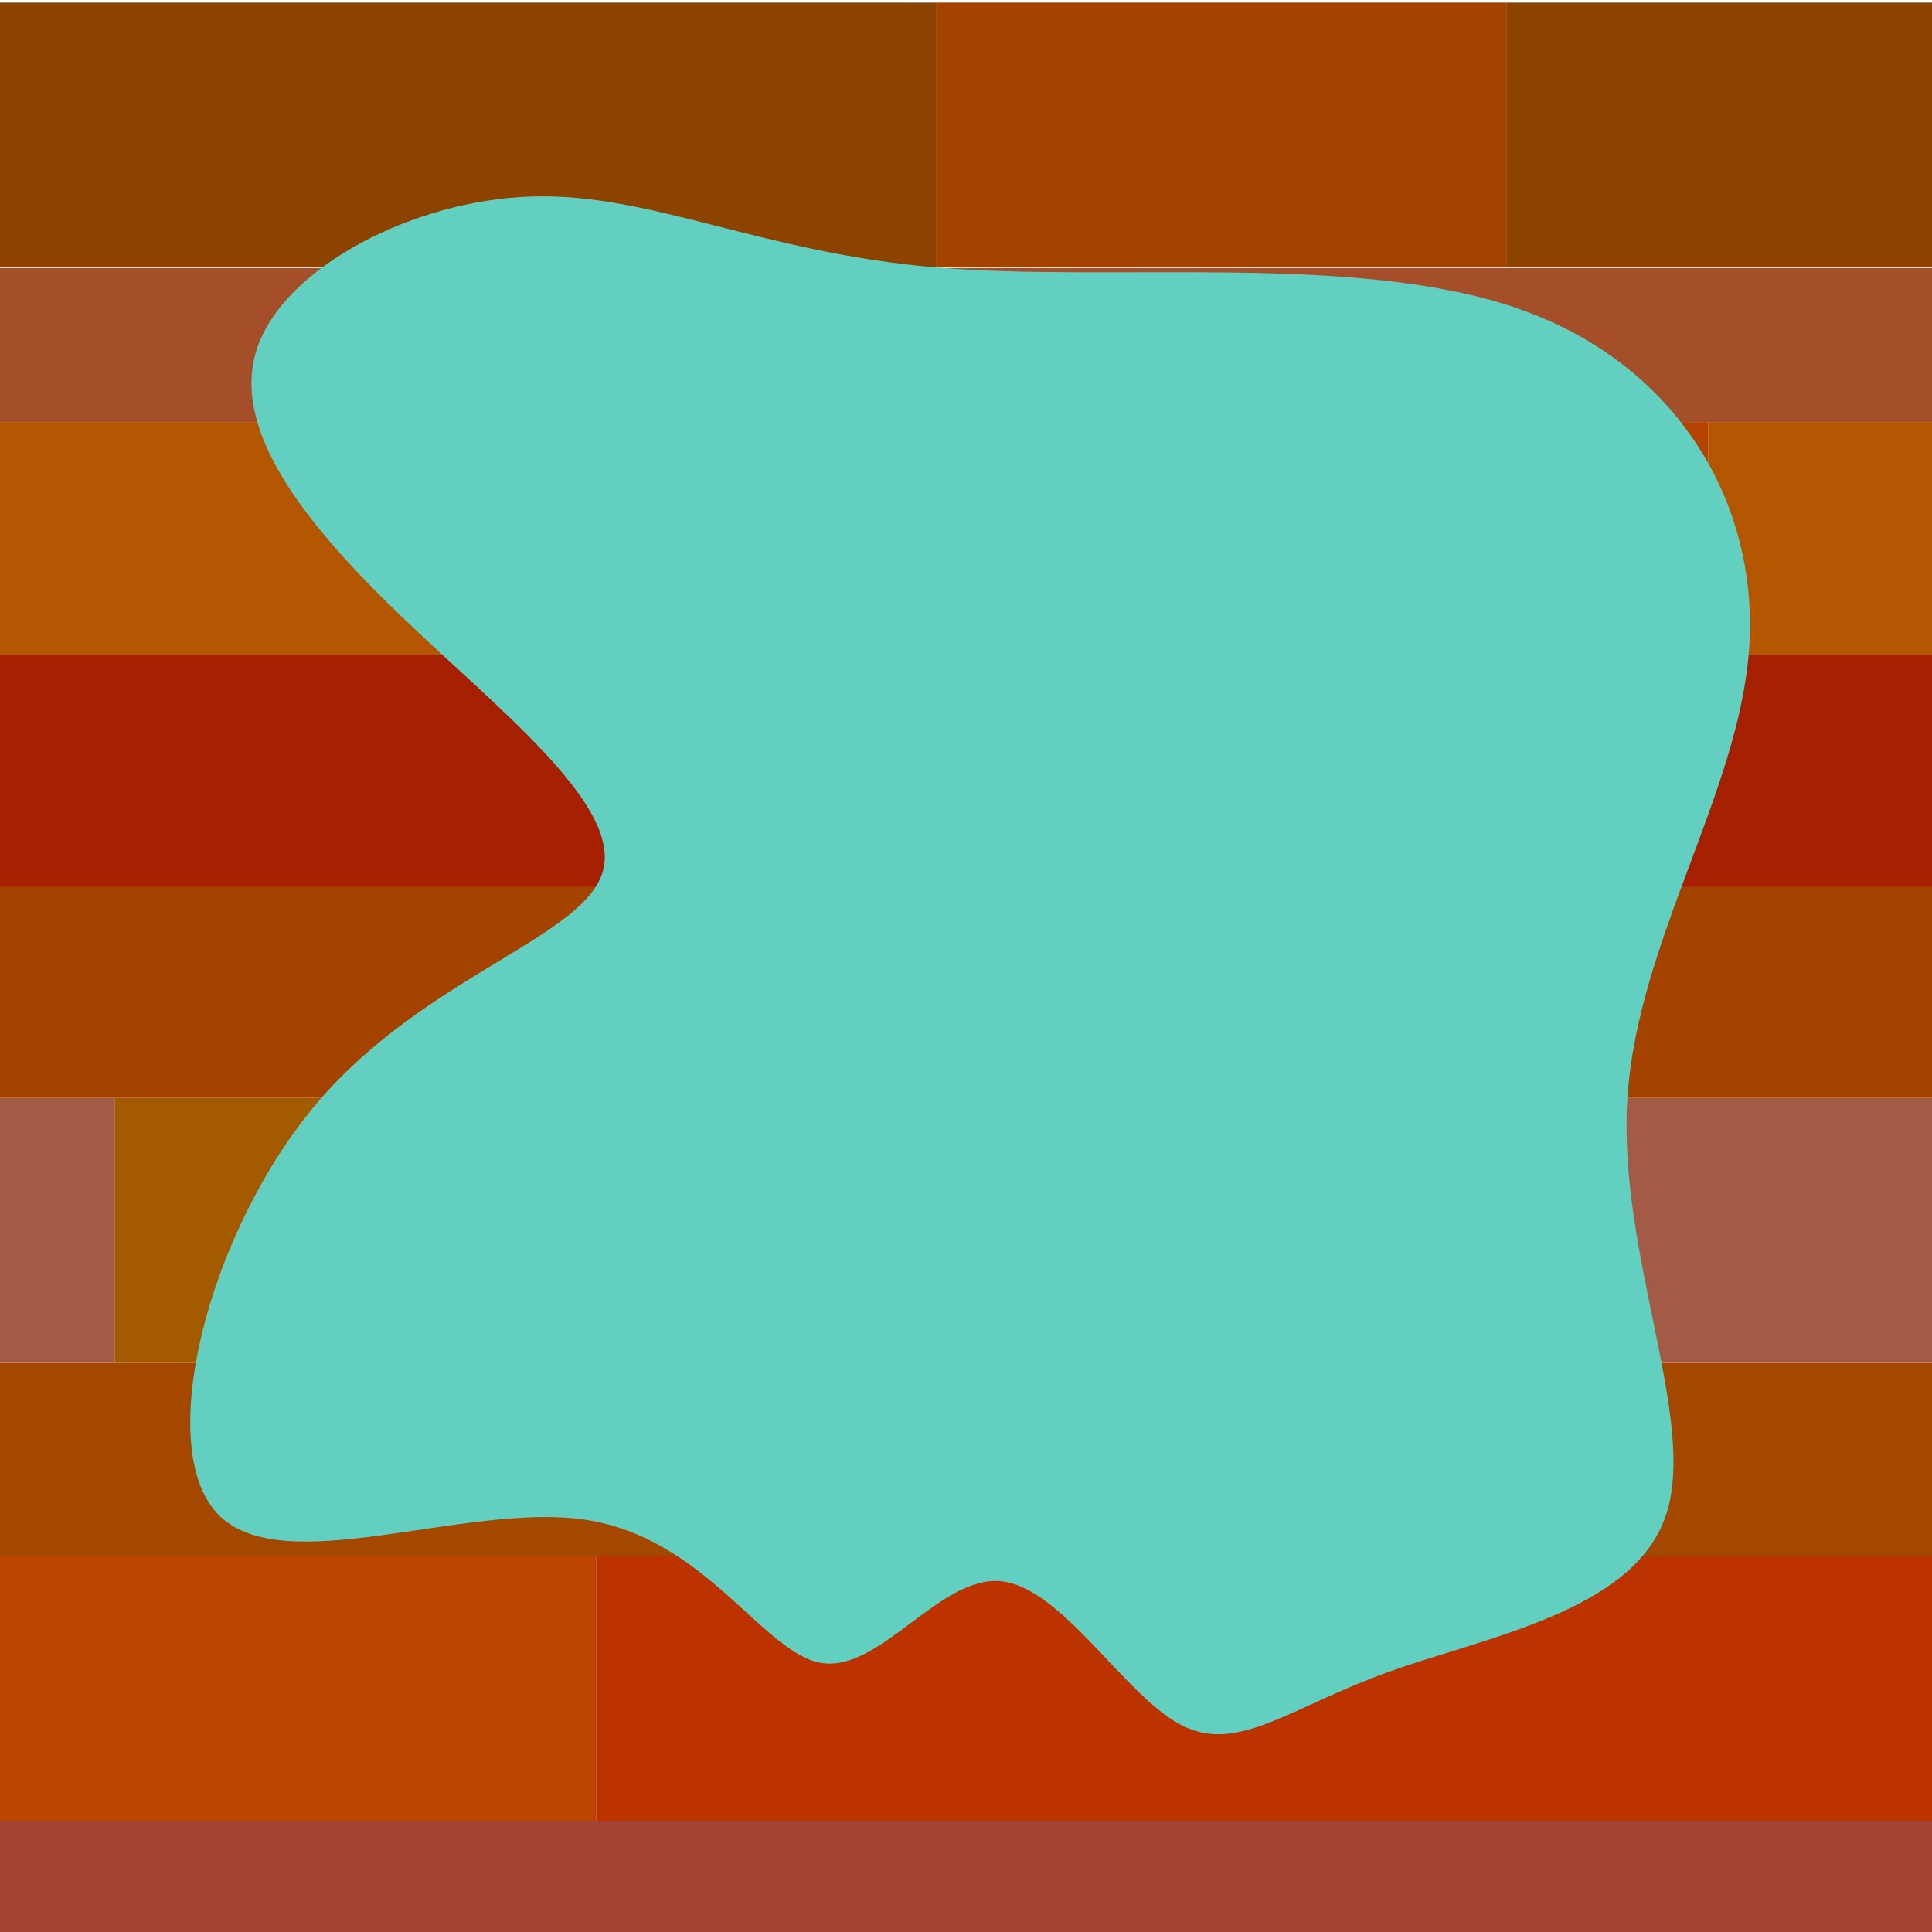
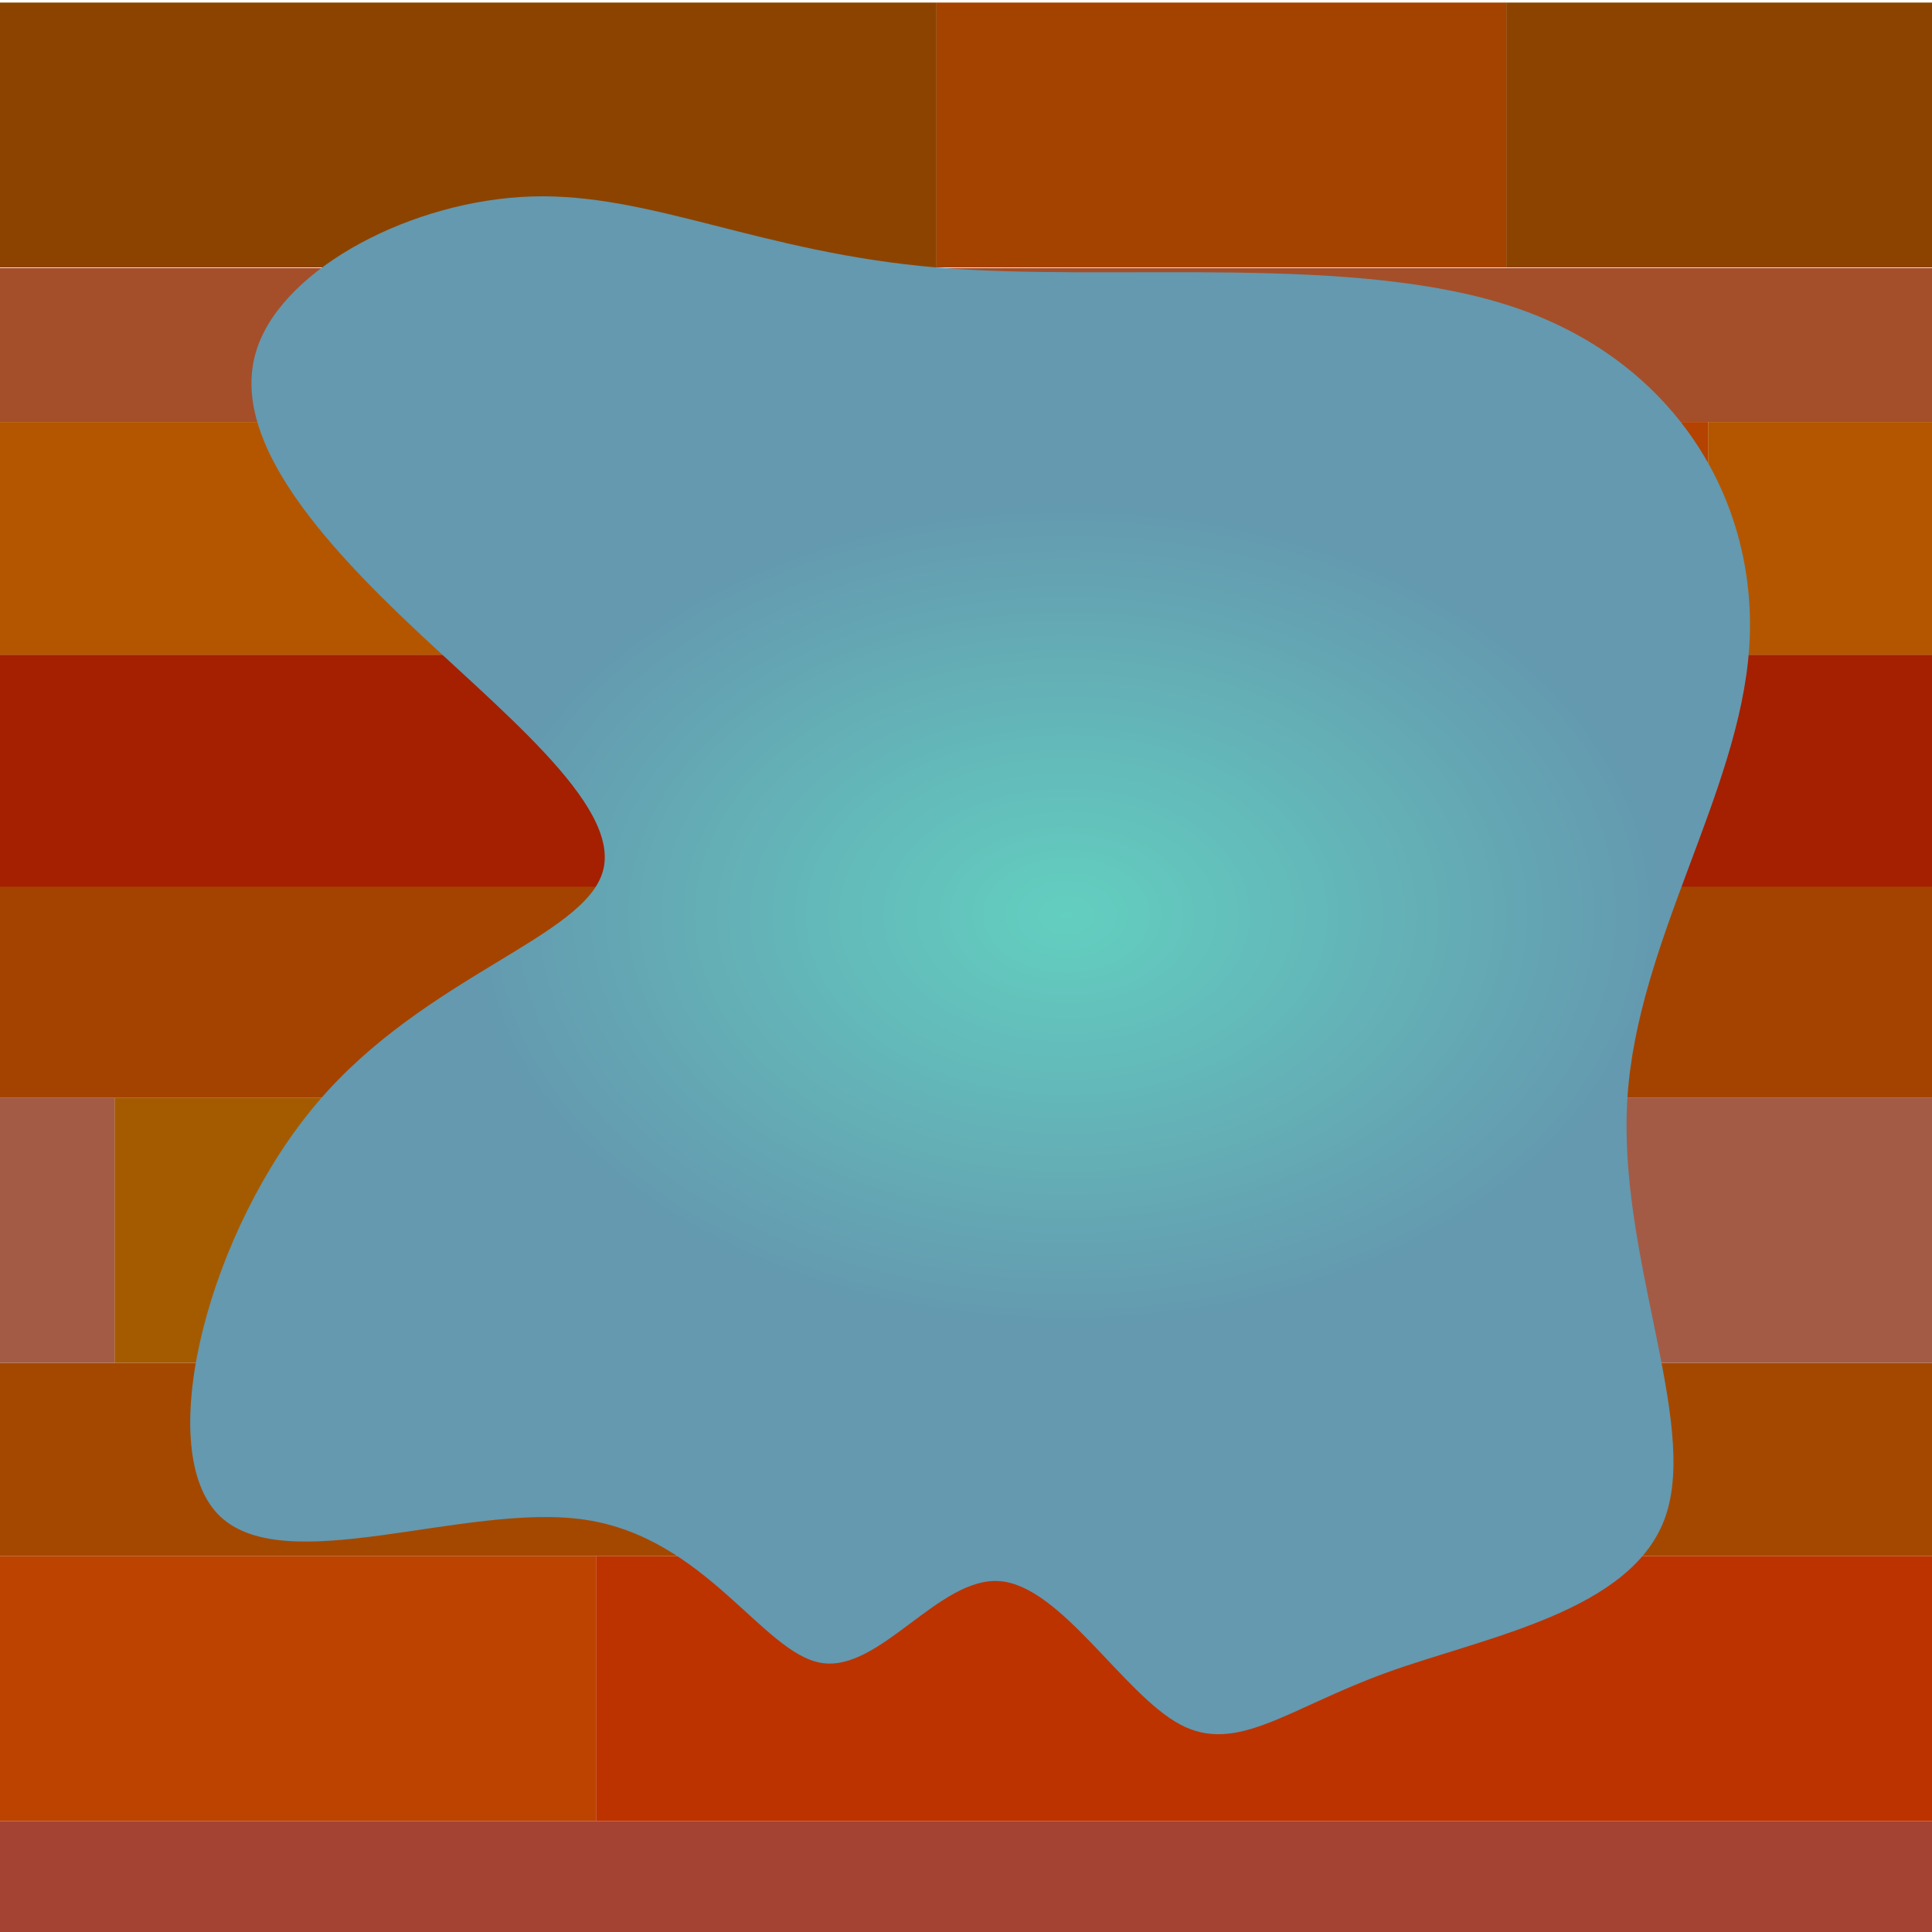
- <svg xmlns="http://www.w3.org/2000/svg" width="204mm" height="204mm" viewBox="0 0 204 204" version="1.1" id="svg840">
+ <svg xmlns="http://www.w3.org/2000/svg" xmlns:xlink="http://www.w3.org/1999/xlink" width="204mm" height="204mm" viewBox="0 0 204 204" version="1.1" id="svg840">
  <defs id="defs834">
-     </defs>
+     <linearGradient id="linearGradient842">
+       <stop style="stop-color:#63cfc0;stop-opacity:1;" offset="0" id="stop838" />
+       <stop style="stop-color:#6499af;stop-opacity:1" offset="1" id="stop840" />
+     </linearGradient>
+     <radialGradient xlink:href="#linearGradient842" id="radialGradient846" cx="115.714" cy="184.952" fx="115.714" fy="184.952" r="82.347" gradientTransform="matrix(0.7684917,-2.3367416e-4,1.6128917e-4,0.530399,23.68257,91.55976)" gradientUnits="userSpaceOnUse" />
+   </defs>
  <g id="layer1" transform="translate(0,-93)">
    <rect style="fill:#a44300;fill-opacity:1;stroke:none;stroke-width:0.542;stroke-miterlimit:4;stroke-dasharray:none;stroke-opacity:1" id="rect844" width="60.16" height="27.97" x="98.89" y="93.271" />
    <rect style="fill:#a44f2a;fill-opacity:1;stroke:none;stroke-width:0.762;stroke-miterlimit:4;stroke-dasharray:none;stroke-opacity:1" id="rect844-66" width="204.485" height="16.253" x="-0.134" y="121.308" />
    <rect style="fill:#a42000;fill-opacity:1;stroke:none;stroke-width:0.937;stroke-miterlimit:4;stroke-dasharray:none;stroke-opacity:1" id="rect844-3" width="204.485" height="24.568" x="-0.134" y="162.129" />
    <rect style="fill:#a44300;fill-opacity:1;stroke:none;stroke-width:0.893;stroke-miterlimit:4;stroke-dasharray:none;stroke-opacity:1" id="rect844-62" width="204.485" height="22.301" x="2.8519404e-005" y="186.631" />
    <rect style="fill:#a45b00;fill-opacity:1;stroke:none;stroke-width:0.712;stroke-miterlimit:4;stroke-dasharray:none;stroke-opacity:1" id="rect844-8" width="103.565" height="27.97" x="12.095" y="208.932" />
    <rect style="fill:#a44800;fill-opacity:1;stroke:none;stroke-width:0.854;stroke-miterlimit:4;stroke-dasharray:none;stroke-opacity:1" id="rect844-34" width="204.485" height="20.411" x="3.1380427e-005" y="236.902" />
    <rect style="fill:#bc4300;fill-opacity:1;stroke:none;stroke-width:0.555;stroke-miterlimit:4;stroke-dasharray:none;stroke-opacity:1" id="rect844-9" width="62.933" height="27.97" x="1.8982661e-005" y="257.312" />
    <rect style="fill:#a44333;fill-opacity:1;stroke:none;stroke-width:0.668;stroke-miterlimit:4;stroke-dasharray:none;stroke-opacity:1" id="rect844-88" width="204.485" height="12.473" x="3.0426752e-005" y="285.283" />
    <rect style="fill:#a45b45;fill-opacity:1;stroke:none;stroke-width:0.659;stroke-miterlimit:4;stroke-dasharray:none;stroke-opacity:1" id="rect844-8-1" width="88.824" height="27.97" x="115.661" y="208.932" />
    <rect style="fill:#a45b45;fill-opacity:1;stroke:none;stroke-width:0.243;stroke-miterlimit:4;stroke-dasharray:none;stroke-opacity:1" id="rect844-8-1-4" width="12.095" height="27.97" x="3.1380427e-005" y="208.932" />
    <rect style="fill:#b45600;fill-opacity:1;stroke:none;stroke-width:0.518;stroke-miterlimit:4;stroke-dasharray:none;stroke-opacity:1" id="rect844-2-0" width="62.366" height="24.568" x="-0.134" y="-162.129" transform="scale(1,-1)" />
    <rect style="fill:#b44200;fill-opacity:1;stroke:none;stroke-width:0.712;stroke-miterlimit:4;stroke-dasharray:none;stroke-opacity:1" id="rect844-2-0-6" width="118.118" height="24.568" x="62.232" y="-162.129" transform="scale(1,-1)" />
    <rect style="fill:#b45600;fill-opacity:1;stroke:none;stroke-width:0.321;stroke-miterlimit:4;stroke-dasharray:none;stroke-opacity:1" id="rect844-2-0-8" width="24.002" height="24.568" x="180.35" y="-162.129" transform="scale(1,-1)" />
    <rect style="fill:#bc3300;fill-opacity:1;stroke:none;stroke-width:0.832;stroke-miterlimit:4;stroke-dasharray:none;stroke-opacity:1" id="rect844-9-1" width="141.552" height="27.97" x="62.933" y="257.312" />
    <rect style="fill:#8c4300;fill-opacity:1;stroke:none;stroke-width:0.696;stroke-miterlimit:4;stroke-dasharray:none;stroke-opacity:1" id="rect844-0" width="98.992" height="27.97" x="-0.102" y="93.271" />
    <rect style="fill:#8c4300;fill-opacity:1;stroke:none;stroke-width:0.471;stroke-miterlimit:4;stroke-dasharray:none;stroke-opacity:1" id="rect844-0-8" width="45.317" height="27.97" x="159.049" y="93.271" />
-     <path style="fill:#63cfc0;fill-opacity:1;stroke:none;stroke-width:0.265px;stroke-linecap:butt;stroke-linejoin:miter;stroke-opacity:1" d="m 98.89,121.241 c 18.584,1.575 44.16,-1.575 61.232,4.284 17.072,5.859 25.639,20.726 24.568,35.971 -1.071,15.245 -11.78,30.868 -12.851,47.436 -1.071,16.568 7.496,34.081 4.032,44.16 -3.465,10.079 -18.962,12.725 -29.419,16.505 -10.457,3.78 -15.875,8.693 -21.86,5.48 -5.985,-3.213 -12.536,-14.552 -18.962,-15.119 -6.425,-0.567 -12.725,9.638 -18.899,8.63 -6.174,-1.008 -12.221,-13.229 -24.946,-15.119 -12.725,-1.89 -32.128,6.552 -38.857,-0.674 -6.729,-7.226 -0.83,-29.942 10.572,-43.36 11.402,-13.418 28.285,-17.45 30.175,-24.505 1.89,-7.055 -11.214,-17.135 -21.545,-27.088 -10.331,-9.953 -17.891,-19.781 -14.93,-28.222 2.961,-8.442 16.442,-15.497 28.978,-15.875 12.536,-0.378 24.128,5.922 42.711,7.497 z" id="path1408" />
+     <path style="fill:url(#radialGradient846);fill-opacity:1;stroke:none;stroke-width:0.265px;stroke-linecap:butt;stroke-linejoin:miter;stroke-opacity:1" d="m 98.89,121.241 c 18.584,1.575 44.16,-1.575 61.232,4.284 17.072,5.859 25.639,20.726 24.568,35.971 -1.071,15.245 -11.78,30.868 -12.851,47.436 -1.071,16.568 7.496,34.081 4.032,44.16 -3.465,10.079 -18.962,12.725 -29.419,16.505 -10.457,3.78 -15.875,8.693 -21.86,5.48 -5.985,-3.213 -12.536,-14.552 -18.962,-15.119 -6.425,-0.567 -12.725,9.638 -18.899,8.63 -6.174,-1.008 -12.221,-13.229 -24.946,-15.119 -12.725,-1.89 -32.128,6.552 -38.857,-0.674 -6.729,-7.226 -0.83,-29.942 10.572,-43.36 11.402,-13.418 28.285,-17.45 30.175,-24.505 1.89,-7.055 -11.214,-17.135 -21.545,-27.088 -10.331,-9.953 -17.891,-19.781 -14.93,-28.222 2.961,-8.442 16.442,-15.497 28.978,-15.875 12.536,-0.378 24.128,5.922 42.711,7.497 z" id="path1408" />
  </g>
</svg>
